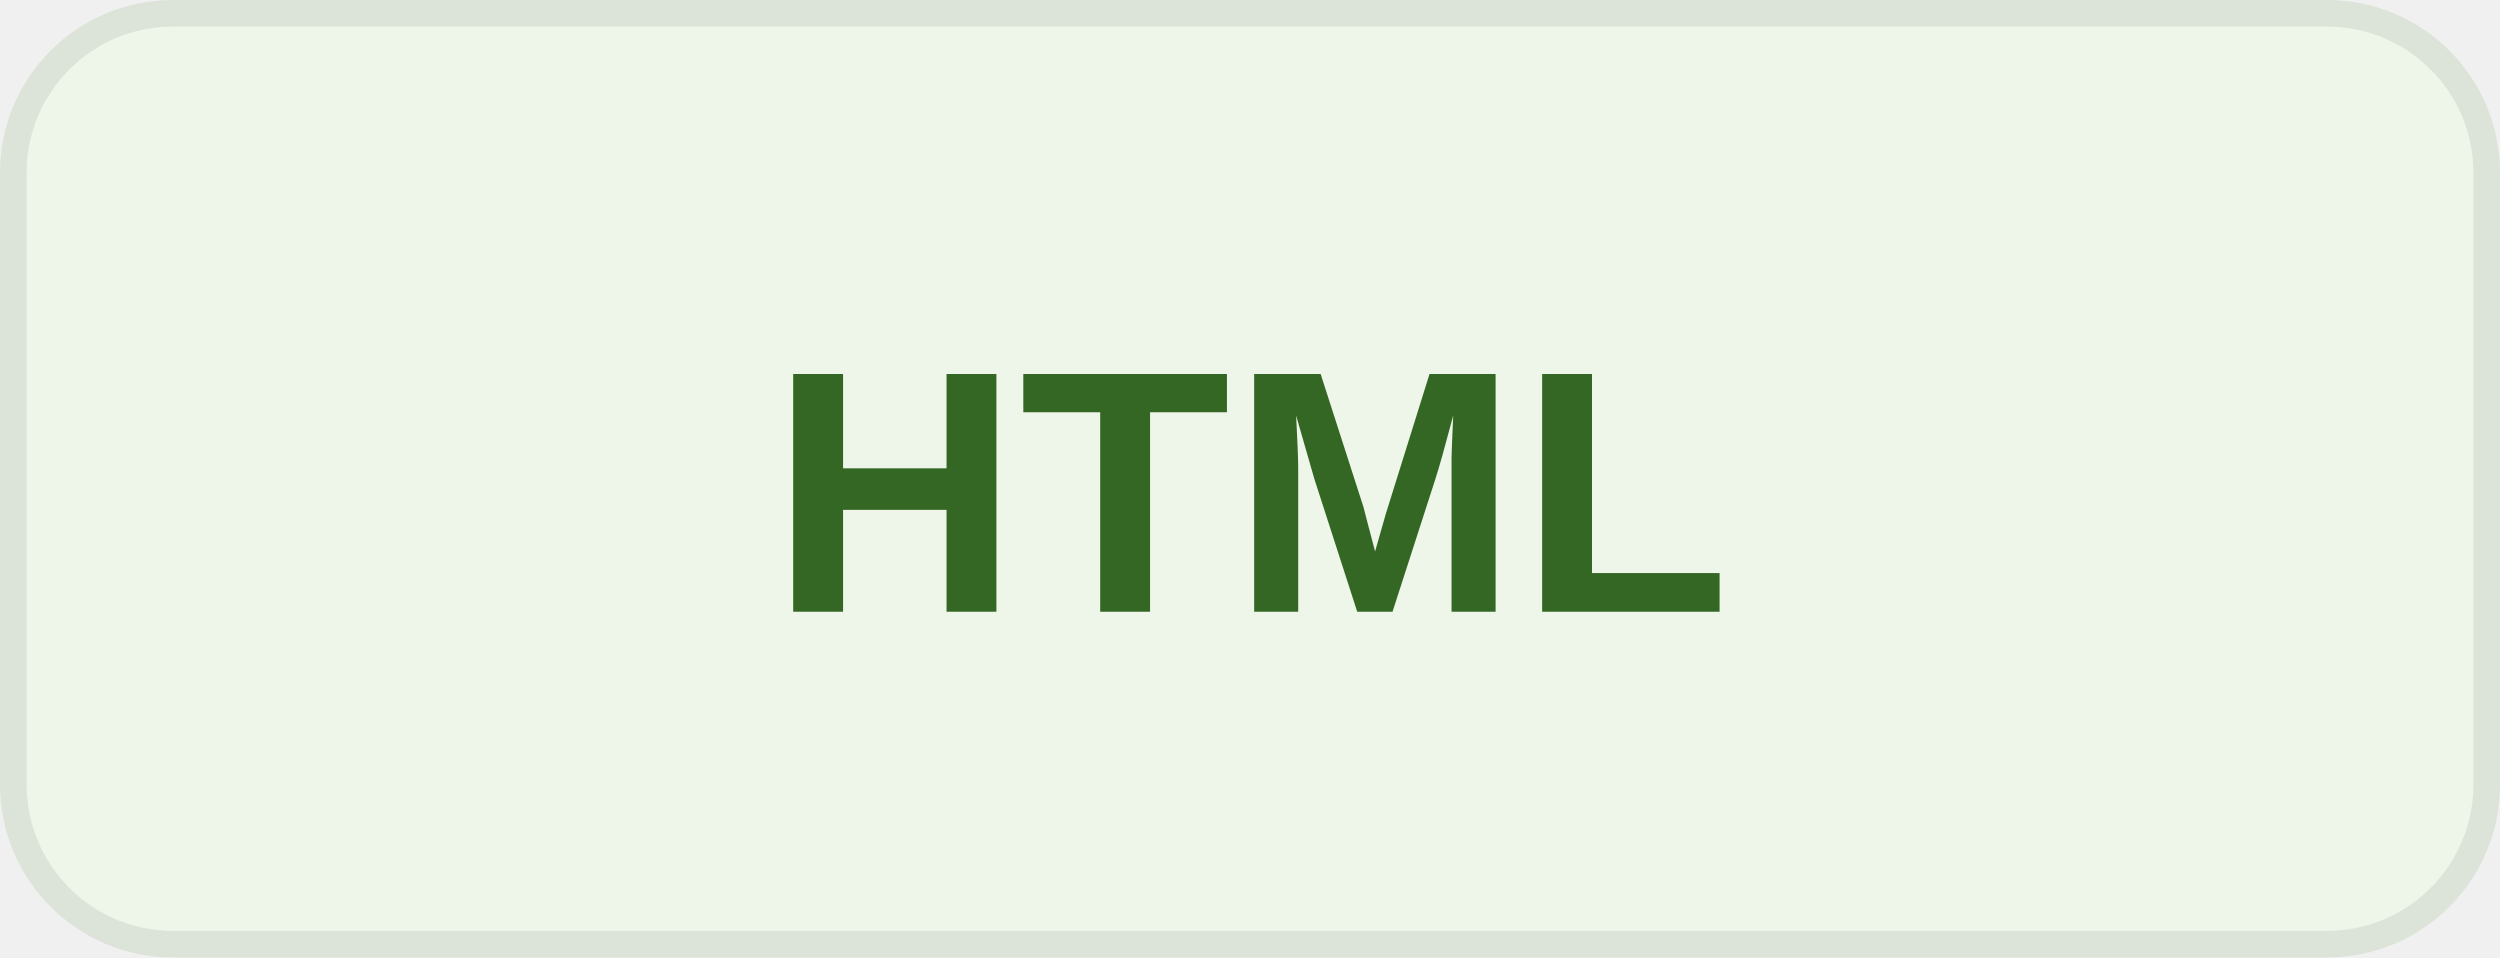
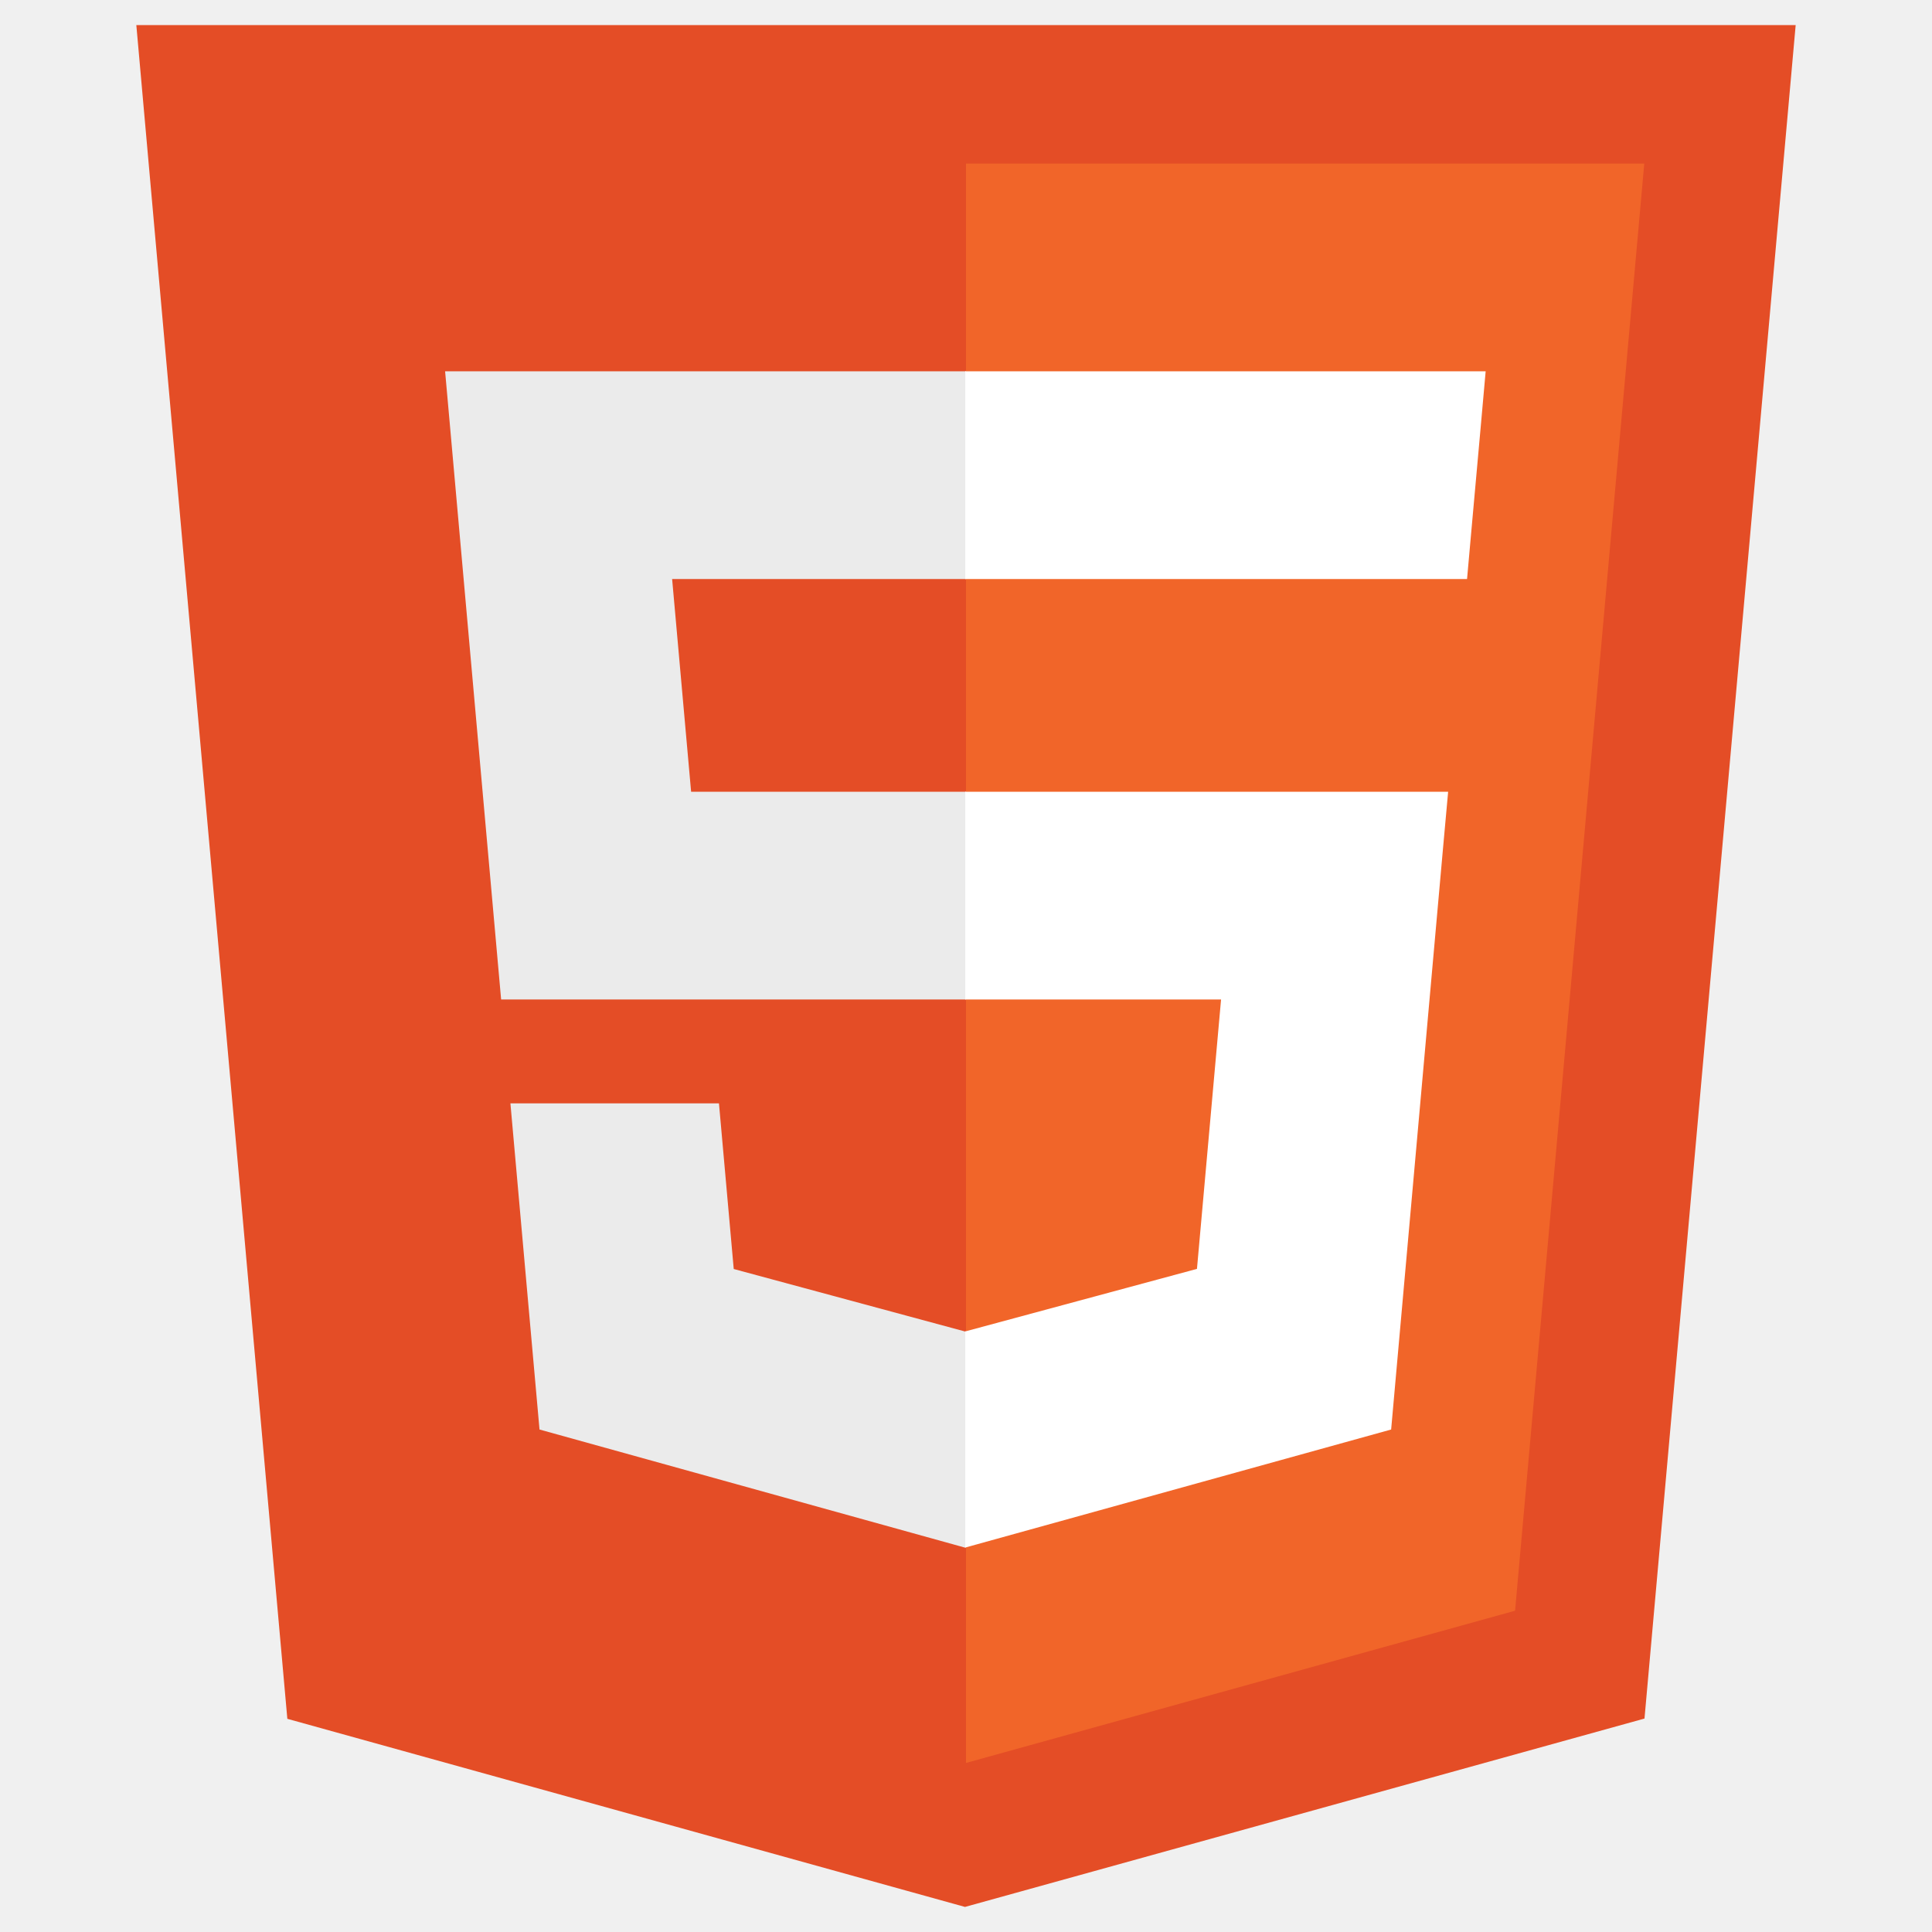
- <svg xmlns="http://www.w3.org/2000/svg" width="94" height="36" role="img" aria-label="HTML">
-   <rect x=".5" y=".5" width="93" height="35" rx="6" fill="#eef5e9" stroke="#dce3d8" />
-   <text x="47.0" y="23" text-anchor="middle" font-family="Verdana,Arial,sans-serif" font-size="13" font-weight="600" fill="#356724">HTML</text>
+ <svg xmlns="http://www.w3.org/2000/svg" viewBox="0 0 128 128">
+   <path fill="#E44D26" d="M19.037 113.876L9.032 1.661h109.936l-10.016 112.198-45.019 12.48z" />
+   <path fill="#F16529" d="M64 116.8l36.378-10.086 8.559-95.878H64z" />
+   <path fill="#EBEBEB" d="M64 52.455H45.788L44.53 38.361H64V24.599H29.489l.33 3.692 3.382 37.927H64zm0 35.743l-.061.017-15.327-4.14-.979-10.975H33.816l1.928 21.609 28.193 7.826.063-.017z" />
+   <path fill="#fff" d="M63.952 52.455v13.763h16.947l-1.597 17.849-15.35 4.143v14.319l28.215-7.82.207-2.325 3.234-36.233.335-3.696h-3.708zm0-27.856v13.762h33.244l.276-3.092.628-6.978.329-3.692z" />
</svg>
